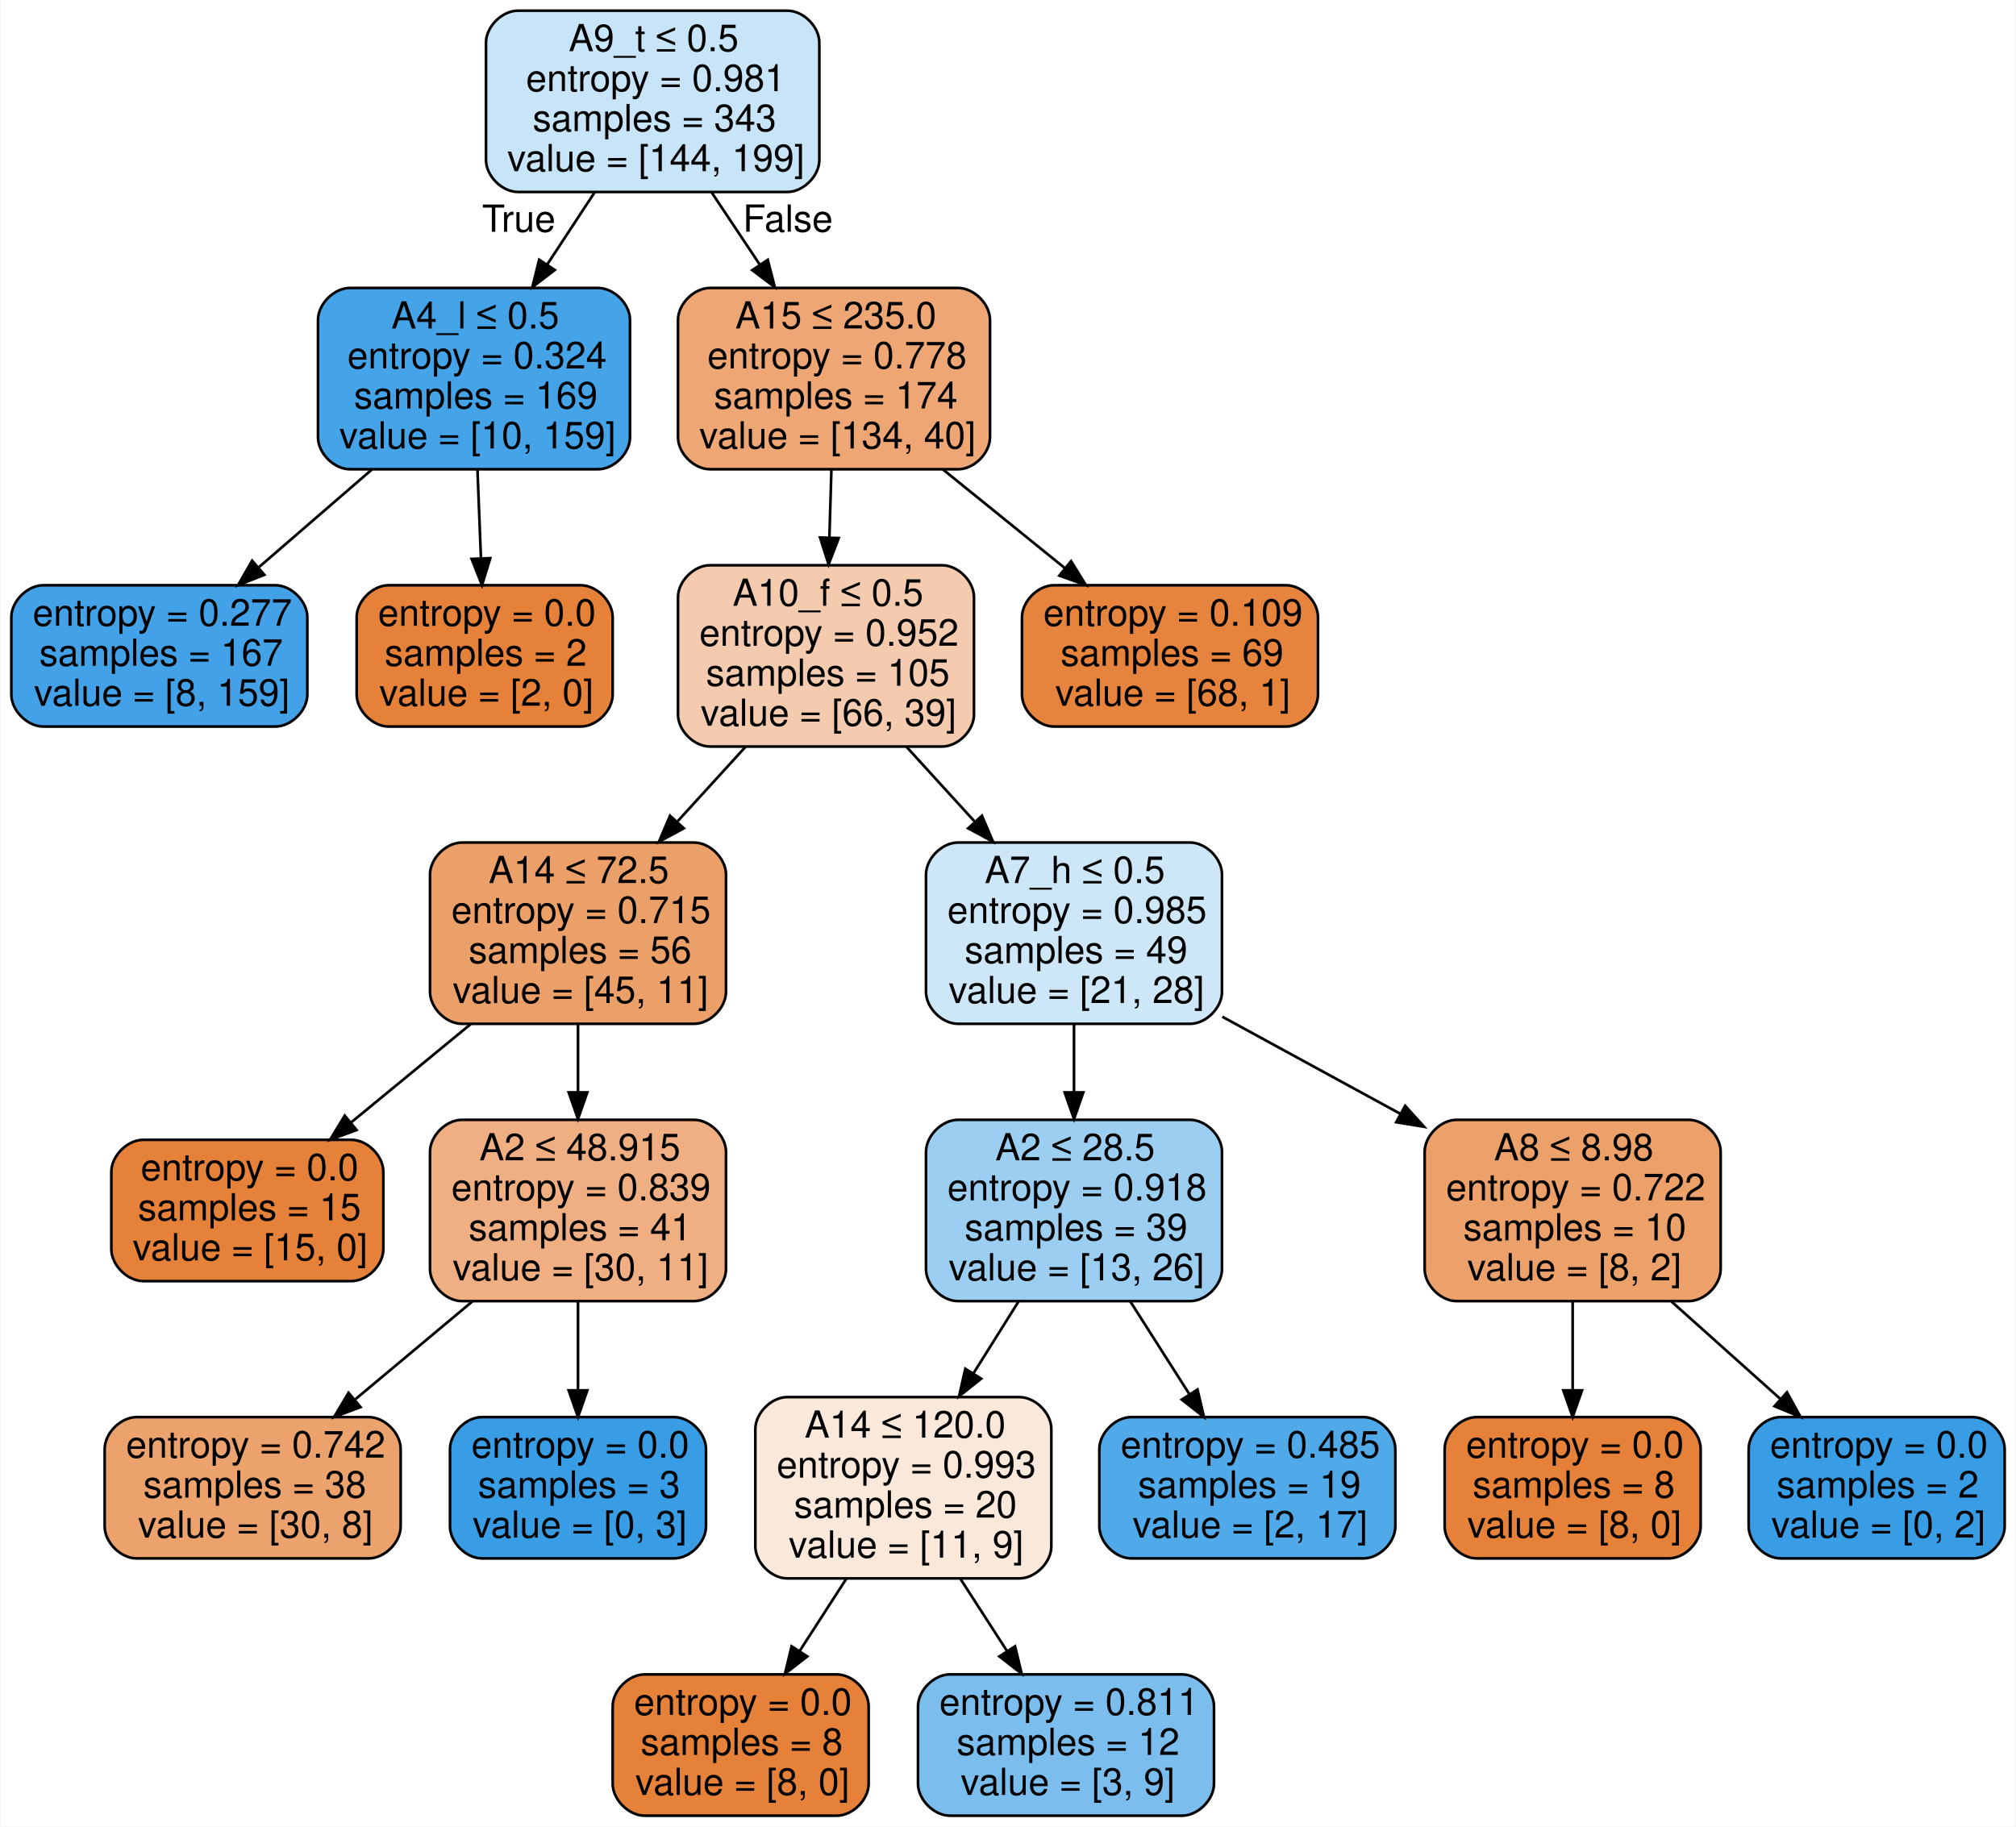
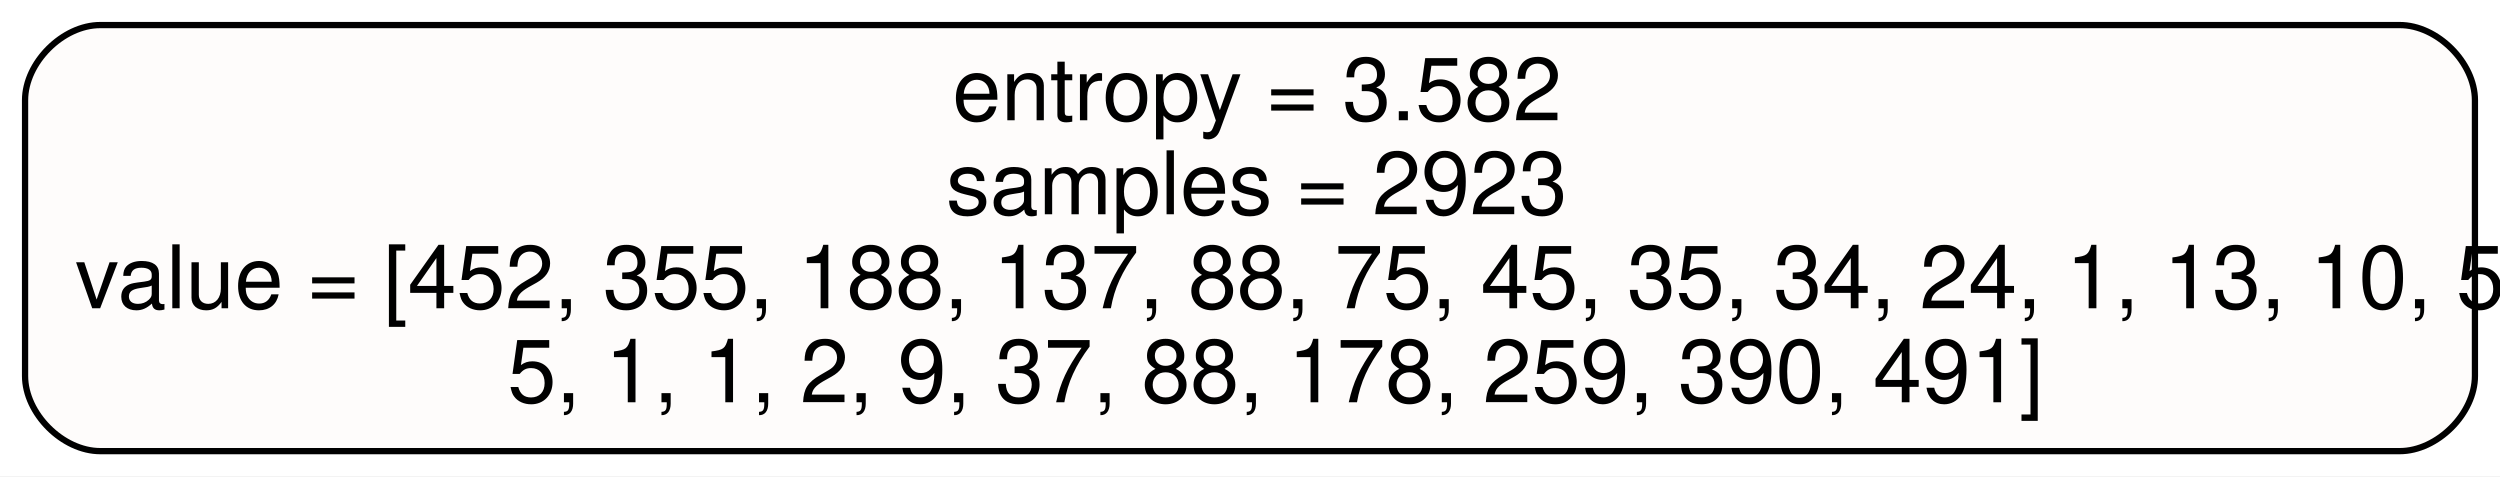
- <svg xmlns="http://www.w3.org/2000/svg" width="756pt" height="685pt" viewBox="0.00 0.00 755.50 685.00">
-   <g id="graph0" class="graph" transform="scale(1 1) rotate(0) translate(4 681)">
-     <polygon fill="white" stroke="none" points="-4,4 -4,-681 751.5,-681 751.5,4 -4,4" />
+ <svg xmlns="http://www.w3.org/2000/svg" width="399pt" height="76pt" viewBox="0.00 0.00 399.00 76.00">
+   <g id="graph0" class="graph" transform="scale(1 1) rotate(0) translate(4 72)">
+     <polygon fill="white" stroke="none" points="-4,4 -4,-72 395,-72 395,4 -4,4" />
    <g id="node1" class="node">
-       <path fill="#399de5" fill-opacity="0.275" stroke="black" d="M291,-677C291,-677 190,-677 190,-677 184,-677 178,-671 178,-665 178,-665 178,-621 178,-621 178,-615 184,-609 190,-609 190,-609 291,-609 291,-609 297,-609 303,-615 303,-621 303,-621 303,-665 303,-665 303,-671 297,-677 291,-677" />
-       <text text-anchor="start" x="209" y="-661.8" font-family="Helvetica,sans-Serif" font-size="14.00">A9_t ≤ 0.5</text>
-       <text text-anchor="start" x="193" y="-646.8" font-family="Helvetica,sans-Serif" font-size="14.00">entropy = 0.981</text>
-       <text text-anchor="start" x="195.5" y="-631.8" font-family="Helvetica,sans-Serif" font-size="14.00">samples = 343</text>
-       <text text-anchor="start" x="186" y="-616.8" font-family="Helvetica,sans-Serif" font-size="14.00">value = [144, 199]</text>
-     </g>
-     <g id="node2" class="node">
-       <path fill="#399de5" fill-opacity="0.937" stroke="black" d="M220,-573C220,-573 127,-573 127,-573 121,-573 115,-567 115,-561 115,-561 115,-517 115,-517 115,-511 121,-505 127,-505 127,-505 220,-505 220,-505 226,-505 232,-511 232,-517 232,-517 232,-561 232,-561 232,-567 226,-573 220,-573" />
-       <text text-anchor="start" x="142.5" y="-557.8" font-family="Helvetica,sans-Serif" font-size="14.00">A4_l ≤ 0.5</text>
-       <text text-anchor="start" x="126" y="-542.8" font-family="Helvetica,sans-Serif" font-size="14.00">entropy = 0.324</text>
-       <text text-anchor="start" x="128.5" y="-527.8" font-family="Helvetica,sans-Serif" font-size="14.00">samples = 169</text>
-       <text text-anchor="start" x="123" y="-512.8" font-family="Helvetica,sans-Serif" font-size="14.00">value = [10, 159]</text>
-     </g>
-     <g id="edge1" class="edge">
-       <path fill="none" stroke="black" d="M218.747,-608.884C213.072,-600.243 206.881,-590.819 200.952,-581.793" />
-       <polygon fill="black" stroke="black" points="203.789,-579.736 195.373,-573.299 197.938,-583.579 203.789,-579.736" />
-       <text text-anchor="middle" x="190.303" y="-594.08" font-family="Helvetica,sans-Serif" font-size="14.00">True</text>
-     </g>
-     <g id="node5" class="node">
-       <path fill="#e58139" fill-opacity="0.702" stroke="black" d="M355,-573C355,-573 262,-573 262,-573 256,-573 250,-567 250,-561 250,-561 250,-517 250,-517 250,-511 256,-505 262,-505 262,-505 355,-505 355,-505 361,-505 367,-511 367,-517 367,-517 367,-561 367,-561 367,-567 361,-573 355,-573" />
-       <text text-anchor="start" x="271.5" y="-557.8" font-family="Helvetica,sans-Serif" font-size="14.00">A15 ≤ 235.0</text>
-       <text text-anchor="start" x="261" y="-542.8" font-family="Helvetica,sans-Serif" font-size="14.00">entropy = 0.778</text>
-       <text text-anchor="start" x="263.5" y="-527.8" font-family="Helvetica,sans-Serif" font-size="14.00">samples = 174</text>
-       <text text-anchor="start" x="258" y="-512.8" font-family="Helvetica,sans-Serif" font-size="14.00">value = [134, 40]</text>
-     </g>
-     <g id="edge4" class="edge">
-       <path fill="none" stroke="black" d="M262.578,-608.884C268.338,-600.243 274.621,-590.819 280.638,-581.793" />
-       <polygon fill="black" stroke="black" points="283.666,-583.561 286.3,-573.299 277.841,-579.678 283.666,-583.561" />
-       <text text-anchor="middle" x="291.203" y="-594.114" font-family="Helvetica,sans-Serif" font-size="14.00">False</text>
-     </g>
-     <g id="node3" class="node">
-       <path fill="#399de5" fill-opacity="0.949" stroke="black" d="M99,-461.5C99,-461.5 12,-461.5 12,-461.5 6,-461.5 7.10543e-15,-455.5 7.10543e-15,-449.5 7.10543e-15,-449.5 7.10543e-15,-420.5 7.10543e-15,-420.5 7.10543e-15,-414.5 6,-408.5 12,-408.5 12,-408.5 99,-408.5 99,-408.5 105,-408.5 111,-414.5 111,-420.5 111,-420.5 111,-449.5 111,-449.5 111,-455.5 105,-461.5 99,-461.5" />
-       <text text-anchor="start" x="8" y="-446.3" font-family="Helvetica,sans-Serif" font-size="14.00">entropy = 0.277</text>
-       <text text-anchor="start" x="10.5" y="-431.3" font-family="Helvetica,sans-Serif" font-size="14.00">samples = 167</text>
-       <text text-anchor="start" x="8.5" y="-416.3" font-family="Helvetica,sans-Serif" font-size="14.00">value = [8, 159]</text>
-     </g>
-     <g id="edge2" class="edge">
-       <path fill="none" stroke="black" d="M135.189,-504.884C121.575,-493.116 106.279,-479.894 92.755,-468.203" />
-       <polygon fill="black" stroke="black" points="94.877,-465.412 85.023,-461.52 90.3,-470.707 94.877,-465.412" />
-     </g>
-     <g id="node4" class="node">
-       <path fill="#e58139" stroke="black" d="M213.5,-461.5C213.5,-461.5 141.5,-461.5 141.5,-461.5 135.5,-461.5 129.5,-455.5 129.5,-449.5 129.5,-449.5 129.5,-420.5 129.5,-420.5 129.5,-414.5 135.5,-408.5 141.5,-408.5 141.5,-408.5 213.5,-408.5 213.5,-408.5 219.5,-408.5 225.5,-414.5 225.5,-420.5 225.5,-420.5 225.5,-449.5 225.5,-449.5 225.5,-455.5 219.5,-461.5 213.5,-461.5" />
-       <text text-anchor="start" x="137.5" y="-446.3" font-family="Helvetica,sans-Serif" font-size="14.00">entropy = 0.0</text>
-       <text text-anchor="start" x="140" y="-431.3" font-family="Helvetica,sans-Serif" font-size="14.00">samples = 2</text>
-       <text text-anchor="start" x="138" y="-416.3" font-family="Helvetica,sans-Serif" font-size="14.00">value = [2, 0]</text>
-     </g>
-     <g id="edge3" class="edge">
-       <path fill="none" stroke="black" d="M174.799,-504.884C175.217,-494.216 175.682,-482.352 176.107,-471.519" />
-       <polygon fill="black" stroke="black" points="179.605,-471.649 176.499,-461.52 172.61,-471.375 179.605,-471.649" />
-     </g>
-     <g id="node6" class="node">
-       <path fill="#e58139" fill-opacity="0.408" stroke="black" d="M349,-469C349,-469 262,-469 262,-469 256,-469 250,-463 250,-457 250,-457 250,-413 250,-413 250,-407 256,-401 262,-401 262,-401 349,-401 349,-401 355,-401 361,-407 361,-413 361,-413 361,-457 361,-457 361,-463 355,-469 349,-469" />
-       <text text-anchor="start" x="270.5" y="-453.8" font-family="Helvetica,sans-Serif" font-size="14.00">A10_f ≤ 0.5</text>
-       <text text-anchor="start" x="258" y="-438.8" font-family="Helvetica,sans-Serif" font-size="14.00">entropy = 0.952</text>
-       <text text-anchor="start" x="260.5" y="-423.8" font-family="Helvetica,sans-Serif" font-size="14.00">samples = 105</text>
-       <text text-anchor="start" x="258.5" y="-408.8" font-family="Helvetica,sans-Serif" font-size="14.00">value = [66, 39]</text>
-     </g>
-     <g id="edge5" class="edge">
-       <path fill="none" stroke="black" d="M307.526,-504.884C307.288,-496.778 307.029,-487.982 306.779,-479.472" />
-       <polygon fill="black" stroke="black" points="310.272,-479.192 306.479,-469.299 303.275,-479.398 310.272,-479.192" />
-     </g>
-     <g id="node21" class="node">
-       <path fill="#e58139" fill-opacity="0.984" stroke="black" d="M478,-461.5C478,-461.5 391,-461.5 391,-461.5 385,-461.5 379,-455.5 379,-449.5 379,-449.5 379,-420.5 379,-420.5 379,-414.5 385,-408.5 391,-408.5 391,-408.5 478,-408.5 478,-408.5 484,-408.5 490,-414.5 490,-420.5 490,-420.5 490,-449.5 490,-449.5 490,-455.5 484,-461.5 478,-461.5" />
-       <text text-anchor="start" x="387" y="-446.3" font-family="Helvetica,sans-Serif" font-size="14.00">entropy = 0.109</text>
-       <text text-anchor="start" x="393.5" y="-431.3" font-family="Helvetica,sans-Serif" font-size="14.00">samples = 69</text>
-       <text text-anchor="start" x="391.5" y="-416.3" font-family="Helvetica,sans-Serif" font-size="14.00">value = [68, 1]</text>
-     </g>
-     <g id="edge20" class="edge">
-       <path fill="none" stroke="black" d="M349.409,-504.884C364.081,-493.006 380.584,-479.646 395.124,-467.876" />
-       <polygon fill="black" stroke="black" points="397.405,-470.532 402.975,-461.52 393.001,-465.092 397.405,-470.532" />
-     </g>
-     <g id="node7" class="node">
-       <path fill="#e58139" fill-opacity="0.757" stroke="black" d="M256,-365C256,-365 169,-365 169,-365 163,-365 157,-359 157,-353 157,-353 157,-309 157,-309 157,-303 163,-297 169,-297 169,-297 256,-297 256,-297 262,-297 268,-303 268,-309 268,-309 268,-353 268,-353 268,-359 262,-365 256,-365" />
-       <text text-anchor="start" x="179" y="-349.8" font-family="Helvetica,sans-Serif" font-size="14.00">A14 ≤ 72.5</text>
-       <text text-anchor="start" x="165" y="-334.8" font-family="Helvetica,sans-Serif" font-size="14.00">entropy = 0.715</text>
-       <text text-anchor="start" x="171.5" y="-319.8" font-family="Helvetica,sans-Serif" font-size="14.00">samples = 56</text>
-       <text text-anchor="start" x="165.5" y="-304.8" font-family="Helvetica,sans-Serif" font-size="14.00">value = [45, 11]</text>
-     </g>
-     <g id="edge6" class="edge">
-       <path fill="none" stroke="black" d="M275.306,-400.884C267.184,-391.976 258.303,-382.235 249.843,-372.957" />
-       <polygon fill="black" stroke="black" points="252.185,-370.331 242.861,-365.299 247.012,-375.047 252.185,-370.331" />
-     </g>
-     <g id="node12" class="node">
-       <path fill="#399de5" fill-opacity="0.251" stroke="black" d="M442,-365C442,-365 355,-365 355,-365 349,-365 343,-359 343,-353 343,-353 343,-309 343,-309 343,-303 349,-297 355,-297 355,-297 442,-297 442,-297 448,-297 454,-303 454,-309 454,-309 454,-353 454,-353 454,-359 448,-365 442,-365" />
-       <text text-anchor="start" x="365" y="-349.8" font-family="Helvetica,sans-Serif" font-size="14.00">A7_h ≤ 0.5</text>
-       <text text-anchor="start" x="351" y="-334.8" font-family="Helvetica,sans-Serif" font-size="14.00">entropy = 0.985</text>
-       <text text-anchor="start" x="357.5" y="-319.8" font-family="Helvetica,sans-Serif" font-size="14.00">samples = 49</text>
-       <text text-anchor="start" x="351.5" y="-304.8" font-family="Helvetica,sans-Serif" font-size="14.00">value = [21, 28]</text>
-     </g>
-     <g id="edge11" class="edge">
-       <path fill="none" stroke="black" d="M335.694,-400.884C343.816,-391.976 352.697,-382.235 361.157,-372.957" />
-       <polygon fill="black" stroke="black" points="363.988,-375.047 368.139,-365.299 358.815,-370.331 363.988,-375.047" />
-     </g>
-     <g id="node8" class="node">
-       <path fill="#e58139" stroke="black" d="M127.5,-253.5C127.5,-253.5 49.5,-253.5 49.5,-253.5 43.5,-253.5 37.5,-247.5 37.5,-241.5 37.5,-241.5 37.5,-212.5 37.5,-212.5 37.5,-206.5 43.5,-200.5 49.5,-200.5 49.5,-200.5 127.5,-200.5 127.5,-200.5 133.5,-200.5 139.5,-206.5 139.5,-212.5 139.5,-212.5 139.5,-241.5 139.5,-241.5 139.5,-247.5 133.5,-253.5 127.5,-253.5" />
-       <text text-anchor="start" x="48.5" y="-238.3" font-family="Helvetica,sans-Serif" font-size="14.00">entropy = 0.0</text>
-       <text text-anchor="start" x="47.5" y="-223.3" font-family="Helvetica,sans-Serif" font-size="14.00">samples = 15</text>
-       <text text-anchor="start" x="45.5" y="-208.3" font-family="Helvetica,sans-Serif" font-size="14.00">value = [15, 0]</text>
-     </g>
-     <g id="edge7" class="edge">
-       <path fill="none" stroke="black" d="M172.241,-296.884C157.801,-285.006 141.56,-271.646 127.251,-259.876" />
-       <polygon fill="black" stroke="black" points="129.471,-257.17 119.524,-253.52 125.024,-262.576 129.471,-257.17" />
-     </g>
-     <g id="node9" class="node">
-       <path fill="#e58139" fill-opacity="0.631" stroke="black" d="M256,-261C256,-261 169,-261 169,-261 163,-261 157,-255 157,-249 157,-249 157,-205 157,-205 157,-199 163,-193 169,-193 169,-193 256,-193 256,-193 262,-193 268,-199 268,-205 268,-205 268,-249 268,-249 268,-255 262,-261 256,-261" />
-       <text text-anchor="start" x="175.5" y="-245.8" font-family="Helvetica,sans-Serif" font-size="14.00">A2 ≤ 48.915</text>
-       <text text-anchor="start" x="165" y="-230.8" font-family="Helvetica,sans-Serif" font-size="14.00">entropy = 0.839</text>
-       <text text-anchor="start" x="171.5" y="-215.8" font-family="Helvetica,sans-Serif" font-size="14.00">samples = 41</text>
-       <text text-anchor="start" x="165.5" y="-200.8" font-family="Helvetica,sans-Serif" font-size="14.00">value = [30, 11]</text>
-     </g>
-     <g id="edge8" class="edge">
-       <path fill="none" stroke="black" d="M212.5,-296.884C212.5,-288.778 212.5,-279.982 212.5,-271.472" />
-       <polygon fill="black" stroke="black" points="216,-271.299 212.5,-261.299 209,-271.299 216,-271.299" />
-     </g>
-     <g id="node10" class="node">
-       <path fill="#e58139" fill-opacity="0.733" stroke="black" d="M134,-149.5C134,-149.5 47,-149.5 47,-149.5 41,-149.5 35,-143.5 35,-137.5 35,-137.5 35,-108.5 35,-108.5 35,-102.5 41,-96.5 47,-96.5 47,-96.5 134,-96.5 134,-96.5 140,-96.5 146,-102.5 146,-108.5 146,-108.5 146,-137.5 146,-137.5 146,-143.5 140,-149.5 134,-149.5" />
-       <text text-anchor="start" x="43" y="-134.3" font-family="Helvetica,sans-Serif" font-size="14.00">entropy = 0.742</text>
-       <text text-anchor="start" x="49.5" y="-119.3" font-family="Helvetica,sans-Serif" font-size="14.00">samples = 38</text>
-       <text text-anchor="start" x="47.5" y="-104.3" font-family="Helvetica,sans-Serif" font-size="14.00">value = [30, 8]</text>
-     </g>
-     <g id="edge9" class="edge">
-       <path fill="none" stroke="black" d="M172.89,-192.884C158.815,-181.116 143,-167.894 129.018,-156.203" />
-       <polygon fill="black" stroke="black" points="130.941,-153.249 121.024,-149.52 126.451,-158.619 130.941,-153.249" />
-     </g>
-     <g id="node11" class="node">
-       <path fill="#399de5" stroke="black" d="M248.5,-149.5C248.5,-149.5 176.5,-149.5 176.5,-149.5 170.5,-149.5 164.5,-143.5 164.5,-137.5 164.5,-137.5 164.5,-108.5 164.5,-108.5 164.5,-102.5 170.5,-96.5 176.5,-96.5 176.5,-96.5 248.5,-96.5 248.5,-96.5 254.5,-96.5 260.5,-102.5 260.5,-108.5 260.5,-108.5 260.5,-137.5 260.5,-137.5 260.5,-143.5 254.5,-149.5 248.5,-149.5" />
-       <text text-anchor="start" x="172.5" y="-134.3" font-family="Helvetica,sans-Serif" font-size="14.00">entropy = 0.0</text>
-       <text text-anchor="start" x="175" y="-119.3" font-family="Helvetica,sans-Serif" font-size="14.00">samples = 3</text>
-       <text text-anchor="start" x="173" y="-104.3" font-family="Helvetica,sans-Serif" font-size="14.00">value = [0, 3]</text>
-     </g>
-     <g id="edge10" class="edge">
-       <path fill="none" stroke="black" d="M212.5,-192.884C212.5,-182.326 212.5,-170.597 212.5,-159.854" />
-       <polygon fill="black" stroke="black" points="216,-159.52 212.5,-149.52 209,-159.52 216,-159.52" />
-     </g>
-     <g id="node13" class="node">
-       <path fill="#399de5" fill-opacity="0.498" stroke="black" d="M442,-261C442,-261 355,-261 355,-261 349,-261 343,-255 343,-249 343,-249 343,-205 343,-205 343,-199 349,-193 355,-193 355,-193 442,-193 442,-193 448,-193 454,-199 454,-205 454,-205 454,-249 454,-249 454,-255 448,-261 442,-261" />
-       <text text-anchor="start" x="369" y="-245.8" font-family="Helvetica,sans-Serif" font-size="14.00">A2 ≤ 28.5</text>
-       <text text-anchor="start" x="351" y="-230.8" font-family="Helvetica,sans-Serif" font-size="14.00">entropy = 0.918</text>
-       <text text-anchor="start" x="357.5" y="-215.8" font-family="Helvetica,sans-Serif" font-size="14.00">samples = 39</text>
-       <text text-anchor="start" x="351.5" y="-200.8" font-family="Helvetica,sans-Serif" font-size="14.00">value = [13, 26]</text>
-     </g>
-     <g id="edge12" class="edge">
-       <path fill="none" stroke="black" d="M398.5,-296.884C398.5,-288.778 398.5,-279.982 398.5,-271.472" />
-       <polygon fill="black" stroke="black" points="402,-271.299 398.5,-261.299 395,-271.299 402,-271.299" />
-     </g>
-     <g id="node18" class="node">
-       <path fill="#e58139" fill-opacity="0.749" stroke="black" d="M629,-261C629,-261 542,-261 542,-261 536,-261 530,-255 530,-249 530,-249 530,-205 530,-205 530,-199 536,-193 542,-193 542,-193 629,-193 629,-193 635,-193 641,-199 641,-205 641,-205 641,-249 641,-249 641,-255 635,-261 629,-261" />
-       <text text-anchor="start" x="556" y="-245.8" font-family="Helvetica,sans-Serif" font-size="14.00">A8 ≤ 8.98</text>
-       <text text-anchor="start" x="538" y="-230.8" font-family="Helvetica,sans-Serif" font-size="14.00">entropy = 0.722</text>
-       <text text-anchor="start" x="544.5" y="-215.8" font-family="Helvetica,sans-Serif" font-size="14.00">samples = 10</text>
-       <text text-anchor="start" x="546" y="-200.8" font-family="Helvetica,sans-Serif" font-size="14.00">value = [8, 2]</text>
-     </g>
-     <g id="edge17" class="edge">
-       <path fill="none" stroke="black" d="M454.1,-299.673C475.106,-288.215 499.185,-275.081 520.944,-263.212" />
-       <polygon fill="black" stroke="black" points="522.688,-266.248 529.791,-258.386 519.336,-260.102 522.688,-266.248" />
-     </g>
-     <g id="node14" class="node">
-       <path fill="#e58139" fill-opacity="0.18" stroke="black" d="M378,-157C378,-157 291,-157 291,-157 285,-157 279,-151 279,-145 279,-145 279,-101 279,-101 279,-95 285,-89 291,-89 291,-89 378,-89 378,-89 384,-89 390,-95 390,-101 390,-101 390,-145 390,-145 390,-151 384,-157 378,-157" />
-       <text text-anchor="start" x="297.5" y="-141.8" font-family="Helvetica,sans-Serif" font-size="14.00">A14 ≤ 120.0</text>
-       <text text-anchor="start" x="287" y="-126.8" font-family="Helvetica,sans-Serif" font-size="14.00">entropy = 0.993</text>
-       <text text-anchor="start" x="293.5" y="-111.8" font-family="Helvetica,sans-Serif" font-size="14.00">samples = 20</text>
-       <text text-anchor="start" x="291.5" y="-96.8" font-family="Helvetica,sans-Serif" font-size="14.00">value = [11, 9]</text>
-     </g>
-     <g id="edge13" class="edge">
-       <path fill="none" stroke="black" d="M377.721,-192.884C372.3,-184.243 366.387,-174.819 360.723,-165.793" />
-       <polygon fill="black" stroke="black" points="363.673,-163.91 355.394,-157.299 357.744,-167.63 363.673,-163.91" />
-     </g>
-     <g id="node17" class="node">
-       <path fill="#399de5" fill-opacity="0.882" stroke="black" d="M507,-149.5C507,-149.5 420,-149.5 420,-149.5 414,-149.5 408,-143.5 408,-137.5 408,-137.5 408,-108.5 408,-108.5 408,-102.5 414,-96.5 420,-96.5 420,-96.5 507,-96.5 507,-96.5 513,-96.5 519,-102.5 519,-108.5 519,-108.5 519,-137.5 519,-137.5 519,-143.5 513,-149.5 507,-149.5" />
-       <text text-anchor="start" x="416" y="-134.3" font-family="Helvetica,sans-Serif" font-size="14.00">entropy = 0.485</text>
-       <text text-anchor="start" x="422.5" y="-119.3" font-family="Helvetica,sans-Serif" font-size="14.00">samples = 19</text>
-       <text text-anchor="start" x="420.5" y="-104.3" font-family="Helvetica,sans-Serif" font-size="14.00">value = [2, 17]</text>
-     </g>
-     <g id="edge16" class="edge">
-       <path fill="none" stroke="black" d="M419.604,-192.884C426.682,-181.776 434.587,-169.372 441.716,-158.184" />
-       <polygon fill="black" stroke="black" points="444.815,-159.834 447.237,-149.52 438.912,-156.072 444.815,-159.834" />
-     </g>
-     <g id="node15" class="node">
-       <path fill="#e58139" stroke="black" d="M309.5,-53C309.5,-53 237.5,-53 237.5,-53 231.5,-53 225.5,-47 225.5,-41 225.5,-41 225.5,-12 225.5,-12 225.5,-6 231.5,-0 237.5,-0 237.5,-0 309.5,-0 309.5,-0 315.5,-0 321.5,-6 321.5,-12 321.5,-12 321.5,-41 321.5,-41 321.5,-47 315.5,-53 309.5,-53" />
-       <text text-anchor="start" x="233.5" y="-37.8" font-family="Helvetica,sans-Serif" font-size="14.00">entropy = 0.0</text>
-       <text text-anchor="start" x="236" y="-22.8" font-family="Helvetica,sans-Serif" font-size="14.00">samples = 8</text>
-       <text text-anchor="start" x="234" y="-7.8" font-family="Helvetica,sans-Serif" font-size="14.00">value = [8, 0]</text>
-     </g>
-     <g id="edge14" class="edge">
-       <path fill="none" stroke="black" d="M313.165,-88.948C307.496,-80.166 301.362,-70.663 295.65,-61.815" />
-       <polygon fill="black" stroke="black" points="298.477,-59.74 290.113,-53.237 292.596,-63.536 298.477,-59.74" />
-     </g>
-     <g id="node16" class="node">
-       <path fill="#399de5" fill-opacity="0.667" stroke="black" d="M439,-53C439,-53 352,-53 352,-53 346,-53 340,-47 340,-41 340,-41 340,-12 340,-12 340,-6 346,-0 352,-0 352,-0 439,-0 439,-0 445,-0 451,-6 451,-12 451,-12 451,-41 451,-41 451,-47 445,-53 439,-53" />
-       <text text-anchor="start" x="348" y="-37.8" font-family="Helvetica,sans-Serif" font-size="14.00">entropy = 0.811</text>
-       <text text-anchor="start" x="354.5" y="-22.8" font-family="Helvetica,sans-Serif" font-size="14.00">samples = 12</text>
-       <text text-anchor="start" x="356" y="-7.8" font-family="Helvetica,sans-Serif" font-size="14.00">value = [3, 9]</text>
-     </g>
-     <g id="edge15" class="edge">
-       <path fill="none" stroke="black" d="M355.835,-88.948C361.504,-80.166 367.638,-70.663 373.35,-61.815" />
-       <polygon fill="black" stroke="black" points="376.404,-63.536 378.887,-53.237 370.523,-59.74 376.404,-63.536" />
-     </g>
-     <g id="node19" class="node">
-       <path fill="#e58139" stroke="black" d="M621.5,-149.5C621.5,-149.5 549.5,-149.5 549.5,-149.5 543.5,-149.5 537.5,-143.5 537.5,-137.5 537.5,-137.5 537.5,-108.5 537.5,-108.5 537.5,-102.5 543.5,-96.5 549.5,-96.5 549.5,-96.5 621.5,-96.5 621.5,-96.5 627.5,-96.5 633.5,-102.5 633.5,-108.5 633.5,-108.5 633.5,-137.5 633.5,-137.5 633.5,-143.5 627.5,-149.5 621.5,-149.5" />
-       <text text-anchor="start" x="545.5" y="-134.3" font-family="Helvetica,sans-Serif" font-size="14.00">entropy = 0.0</text>
-       <text text-anchor="start" x="548" y="-119.3" font-family="Helvetica,sans-Serif" font-size="14.00">samples = 8</text>
-       <text text-anchor="start" x="546" y="-104.3" font-family="Helvetica,sans-Serif" font-size="14.00">value = [8, 0]</text>
-     </g>
-     <g id="edge18" class="edge">
-       <path fill="none" stroke="black" d="M585.5,-192.884C585.5,-182.326 585.5,-170.597 585.5,-159.854" />
-       <polygon fill="black" stroke="black" points="589,-159.52 585.5,-149.52 582,-159.52 589,-159.52" />
-     </g>
-     <g id="node20" class="node">
-       <path fill="#399de5" stroke="black" d="M735.5,-149.5C735.5,-149.5 663.5,-149.5 663.5,-149.5 657.5,-149.5 651.5,-143.5 651.5,-137.5 651.5,-137.5 651.5,-108.5 651.5,-108.5 651.5,-102.5 657.5,-96.5 663.5,-96.5 663.5,-96.5 735.5,-96.5 735.5,-96.5 741.5,-96.5 747.5,-102.5 747.5,-108.5 747.5,-108.5 747.5,-137.5 747.5,-137.5 747.5,-143.5 741.5,-149.5 735.5,-149.5" />
-       <text text-anchor="start" x="659.5" y="-134.3" font-family="Helvetica,sans-Serif" font-size="14.00">entropy = 0.0</text>
-       <text text-anchor="start" x="662" y="-119.3" font-family="Helvetica,sans-Serif" font-size="14.00">samples = 2</text>
-       <text text-anchor="start" x="660" y="-104.3" font-family="Helvetica,sans-Serif" font-size="14.00">value = [0, 2]</text>
-     </g>
-     <g id="edge19" class="edge">
-       <path fill="none" stroke="black" d="M622.513,-192.884C635.665,-181.116 650.442,-167.894 663.508,-156.203" />
-       <polygon fill="black" stroke="black" points="665.859,-158.796 670.978,-149.52 661.191,-153.58 665.859,-158.796" />
+       <path fill="#e55639" fill-opacity="0.016" stroke="black" d="M379,-68C379,-68 12,-68 12,-68 6,-68 0,-62 0,-56 0,-56 0,-12 0,-12 0,-6 6,-0 12,-0 12,-0 379,-0 379,-0 385,-0 391,-6 391,-12 391,-12 391,-56 391,-56 391,-62 385,-68 379,-68" />
+       <text text-anchor="start" x="148" y="-52.8" font-family="Helvetica,sans-Serif" font-size="14.00">entropy = 3.582</text>
+       <text text-anchor="start" x="147" y="-37.8" font-family="Helvetica,sans-Serif" font-size="14.00">samples = 2923</text>
+       <text text-anchor="start" x="8" y="-22.8" font-family="Helvetica,sans-Serif" font-size="14.00">value = [452, 355, 188, 137, 88, 75, 45, 35, 34, 24, 1, 13, 10, 5</text>
+       <text text-anchor="start" x="77" y="-7.8" font-family="Helvetica,sans-Serif" font-size="14.00">5, 1, 1, 2, 9, 37, 88, 178, 259, 390, 491]</text>
    </g>
  </g>
</svg>
